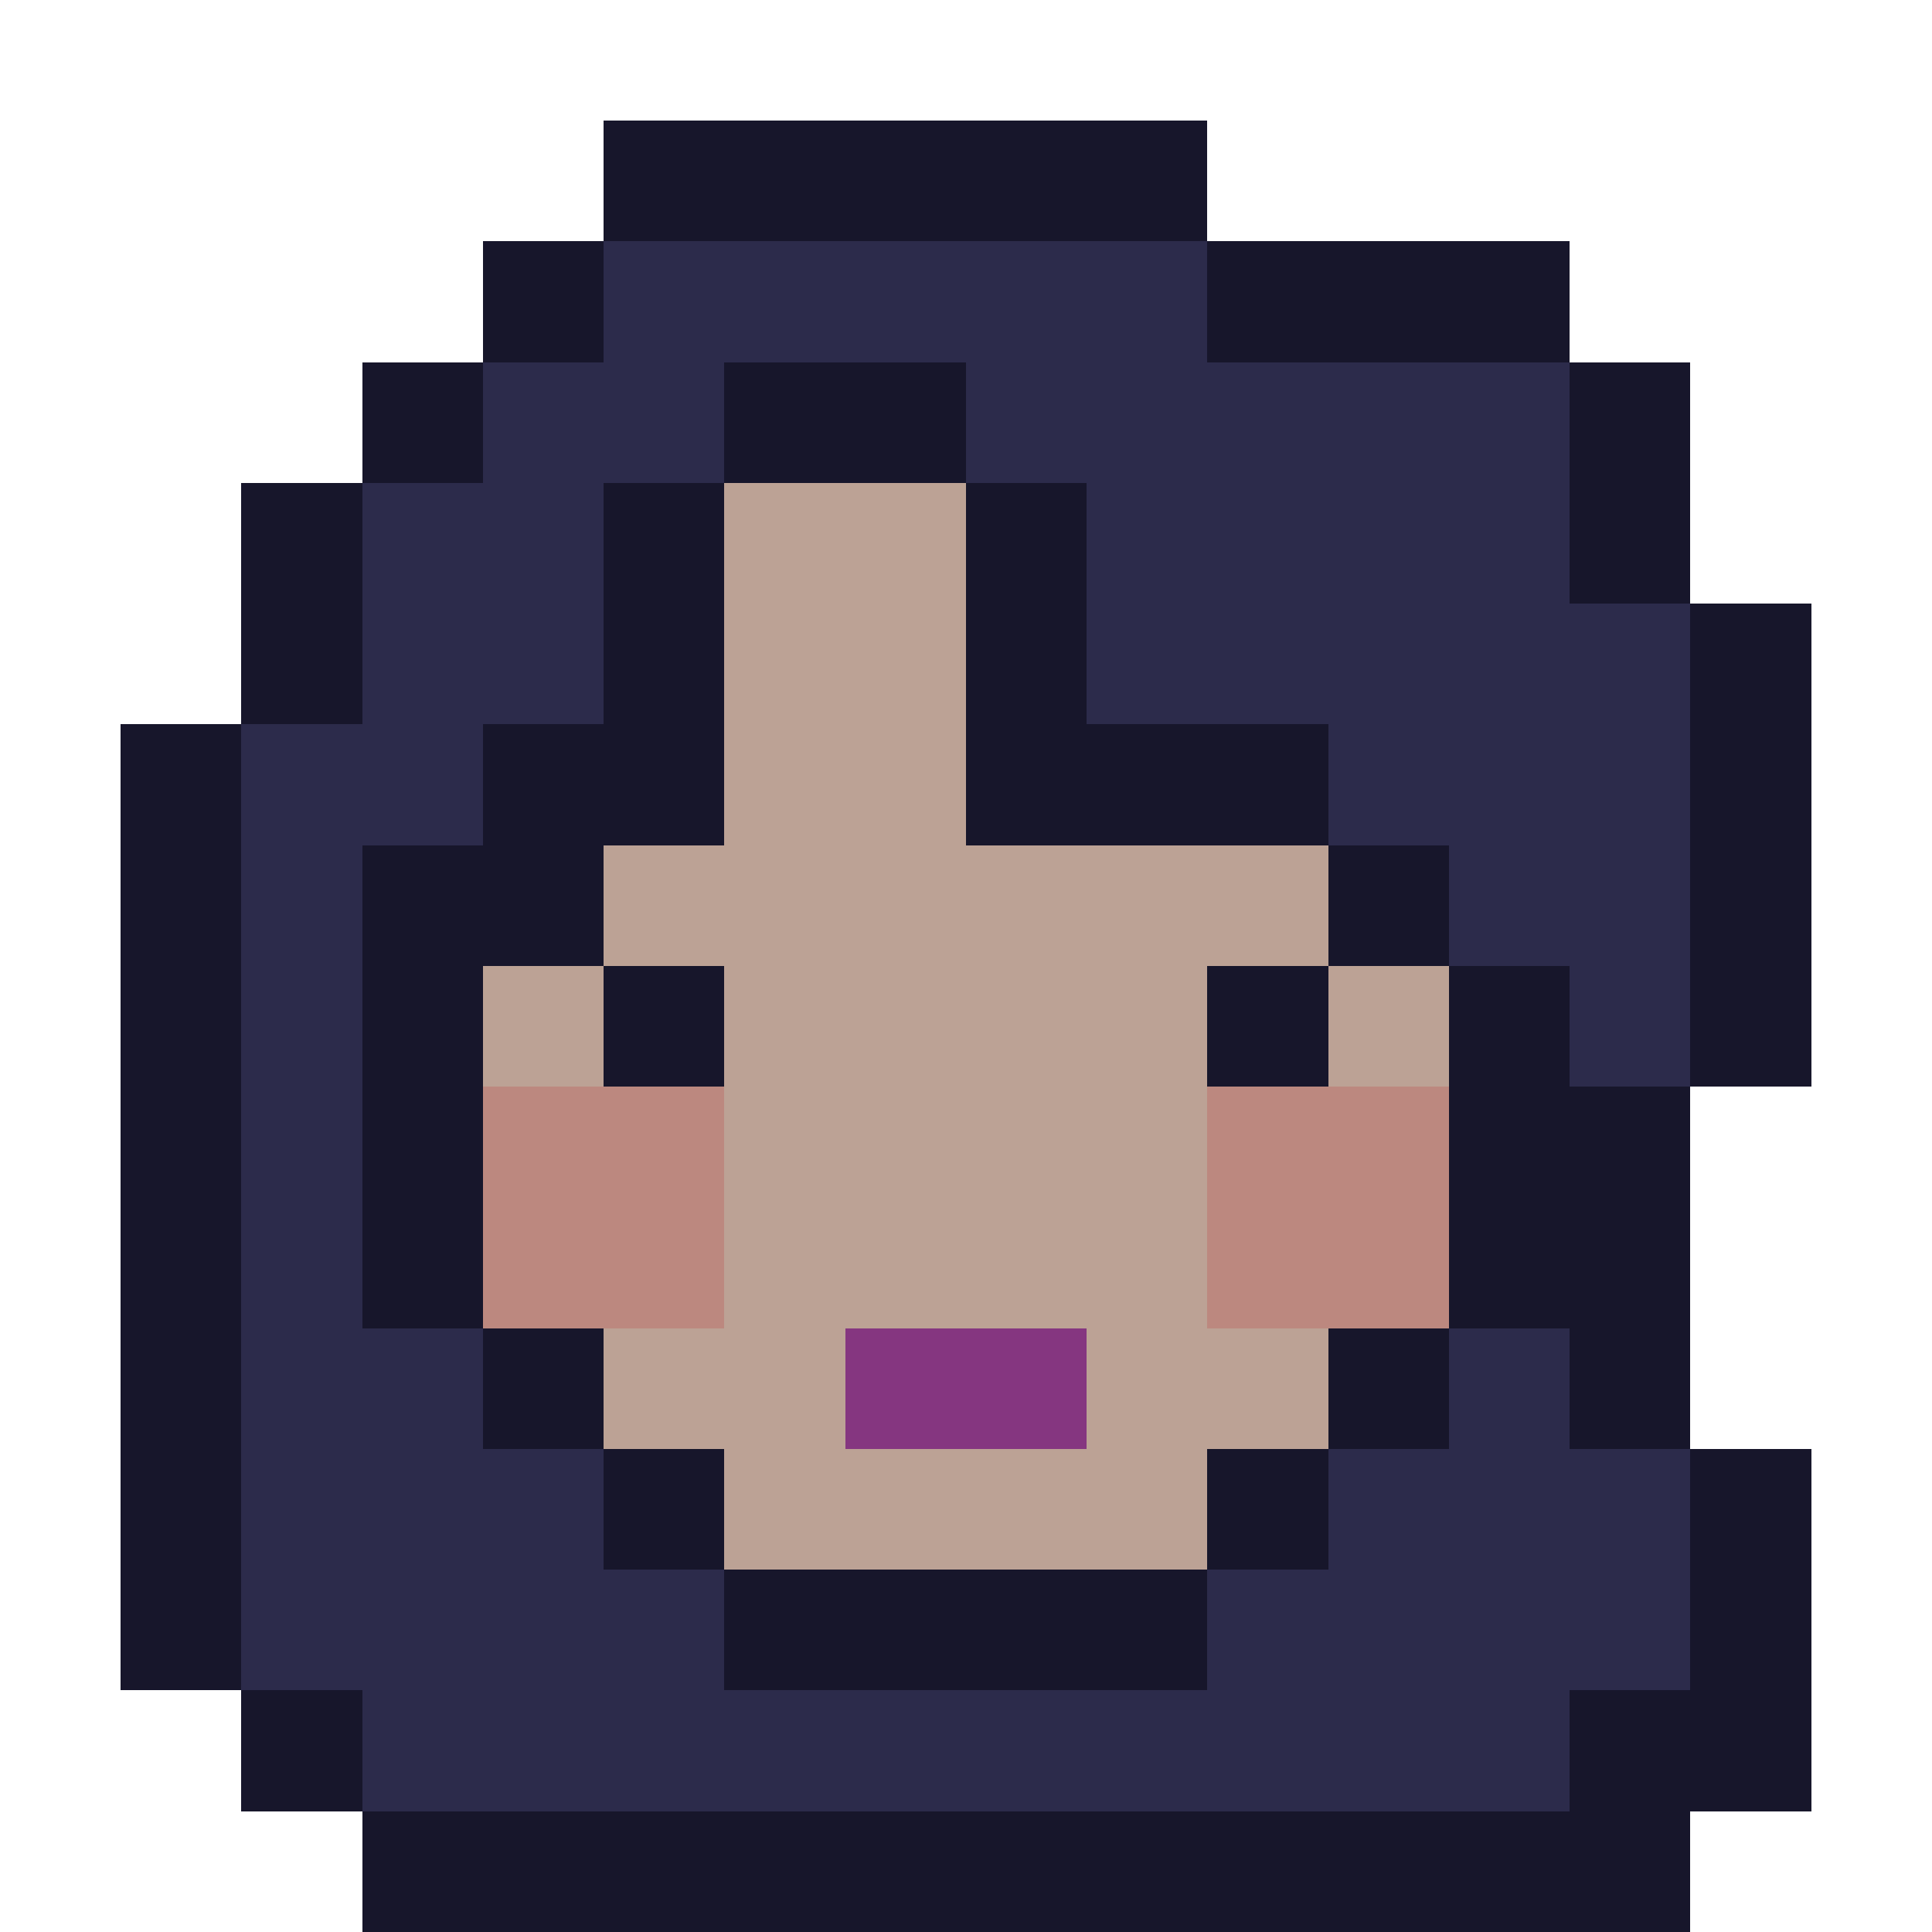
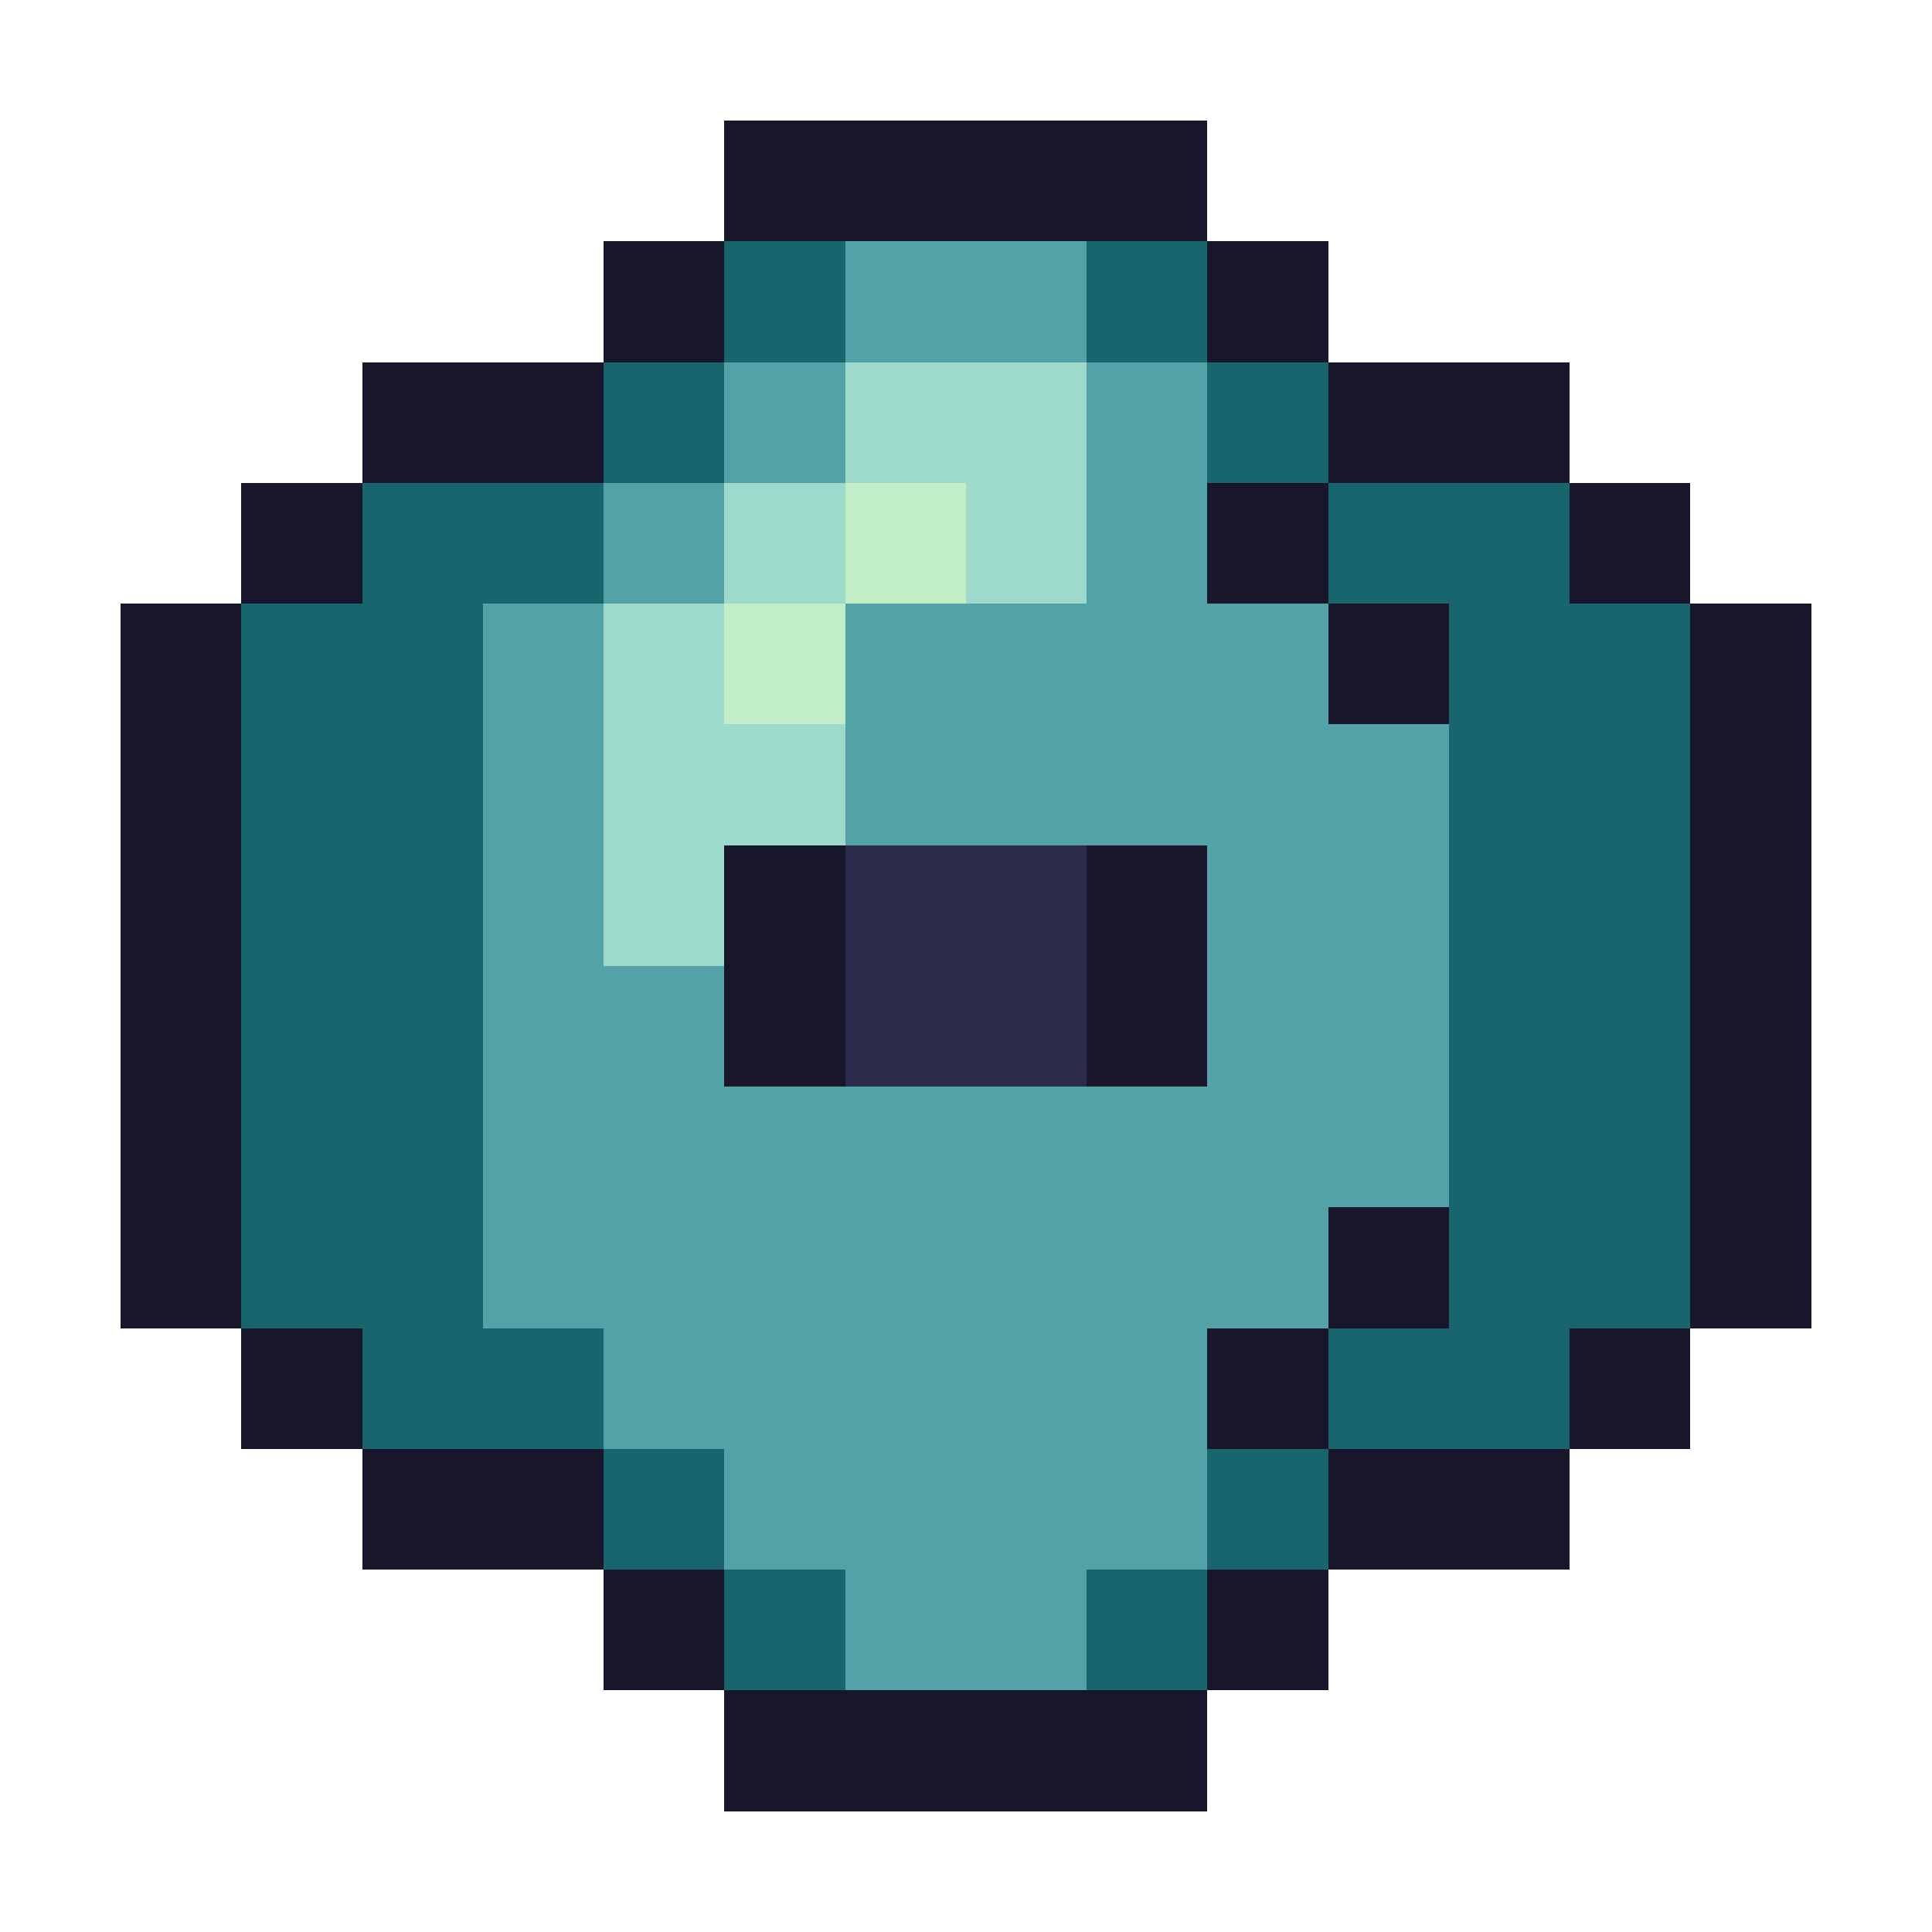
<svg xmlns="http://www.w3.org/2000/svg" viewBox="0 -0.5 16 16" shape-rendering="crispEdges">
-   <path stroke="#17162b" d="M5 1h5M4 2h1M10 2h3M3 3h1M6 3h2M13 3h1M2 4h1M5 4h1M8 4h1M13 4h1M2 5h1M5 5h1M8 5h1M14 5h1M1 6h1M4 6h2M8 6h3M14 6h1M1 7h1M3 7h2M11 7h1M14 7h1M1 8h1M3 8h1M5 8h1M10 8h1M12 8h1M14 8h1M1 9h1M3 9h1M12 9h2M1 10h1M3 10h1M12 10h2M1 11h1M4 11h1M11 11h1M13 11h1M1 12h1M5 12h1M10 12h1M14 12h1M1 13h1M6 13h4M14 13h1M2 14h1M13 14h2M3 15h11" />
-   <path stroke="#2c2b4b" d="M5 2h5M4 3h2M8 3h5M3 4h2M9 4h4M3 5h2M9 5h5M2 6h2M11 6h3M2 7h1M12 7h2M2 8h1M13 8h1M2 9h1M2 10h1M2 11h2M12 11h1M2 12h3M11 12h3M2 13h4M10 13h4M3 14h10" />
-   <path stroke="#bca295" d="M6 4h2M6 5h2M6 6h2M5 7h6M4 8h1M6 8h4M11 8h1M6 9h4M6 10h4M5 11h2M9 11h2M6 12h4" />
-   <path stroke="#bc887f" d="M4 9h2M10 9h2M4 10h2M10 10h2" />
-   <path stroke="#853680" d="M7 11h2" />
+   <path stroke="#17162b" d="M6 1h4M5 2h1M10 2h1M3 3h2M11 3h2M2 4h1M5 4h1M10 4h1M13 4h1M1 5h1M4 5h1M11 5h1M14 5h1M1 6h1M14 6h1M1 7h1M6 7h1M9 7h1M14 7h1M1 8h1M6 8h1M9 8h1M14 8h1M1 9h1M14 9h1M1 10h1M4 10h1M11 10h1M14 10h1M2 11h1M5 11h1M10 11h1M13 11h1M3 12h2M11 12h2M5 13h1M10 13h1M6 14h4" />
+   <path stroke="#18656e" d="M6 2h1M9 2h1M5 3h1M10 3h1M3 4h2M11 4h2M2 5h2M12 5h2M2 6h2M12 6h2M2 7h2M12 7h2M2 8h2M12 8h2M2 9h2M12 9h2M2 10h2M12 10h2M3 11h2M11 11h2M5 12h1M10 12h1M6 13h1M9 13h1" />
+   <path stroke="#52a2a7" d="M7 2h2M6 3h4M5 4h5M4 5h7M4 6h8M4 7h2M10 7h2M4 8h2M10 8h2M4 9h8M4 10h7M5 11h5M6 12h4M7 13h2" />
+   <path stroke="#9ddacb" d="M7 3h2M6 4h3M5 5h2M5 6h2M5 7h1" />
+   <path stroke="#c1edc7" d="M7 4h1M6 5h1" />
+   <path stroke="#2c2b4b" d="M7 7h2M7 8h2" />
</svg>
